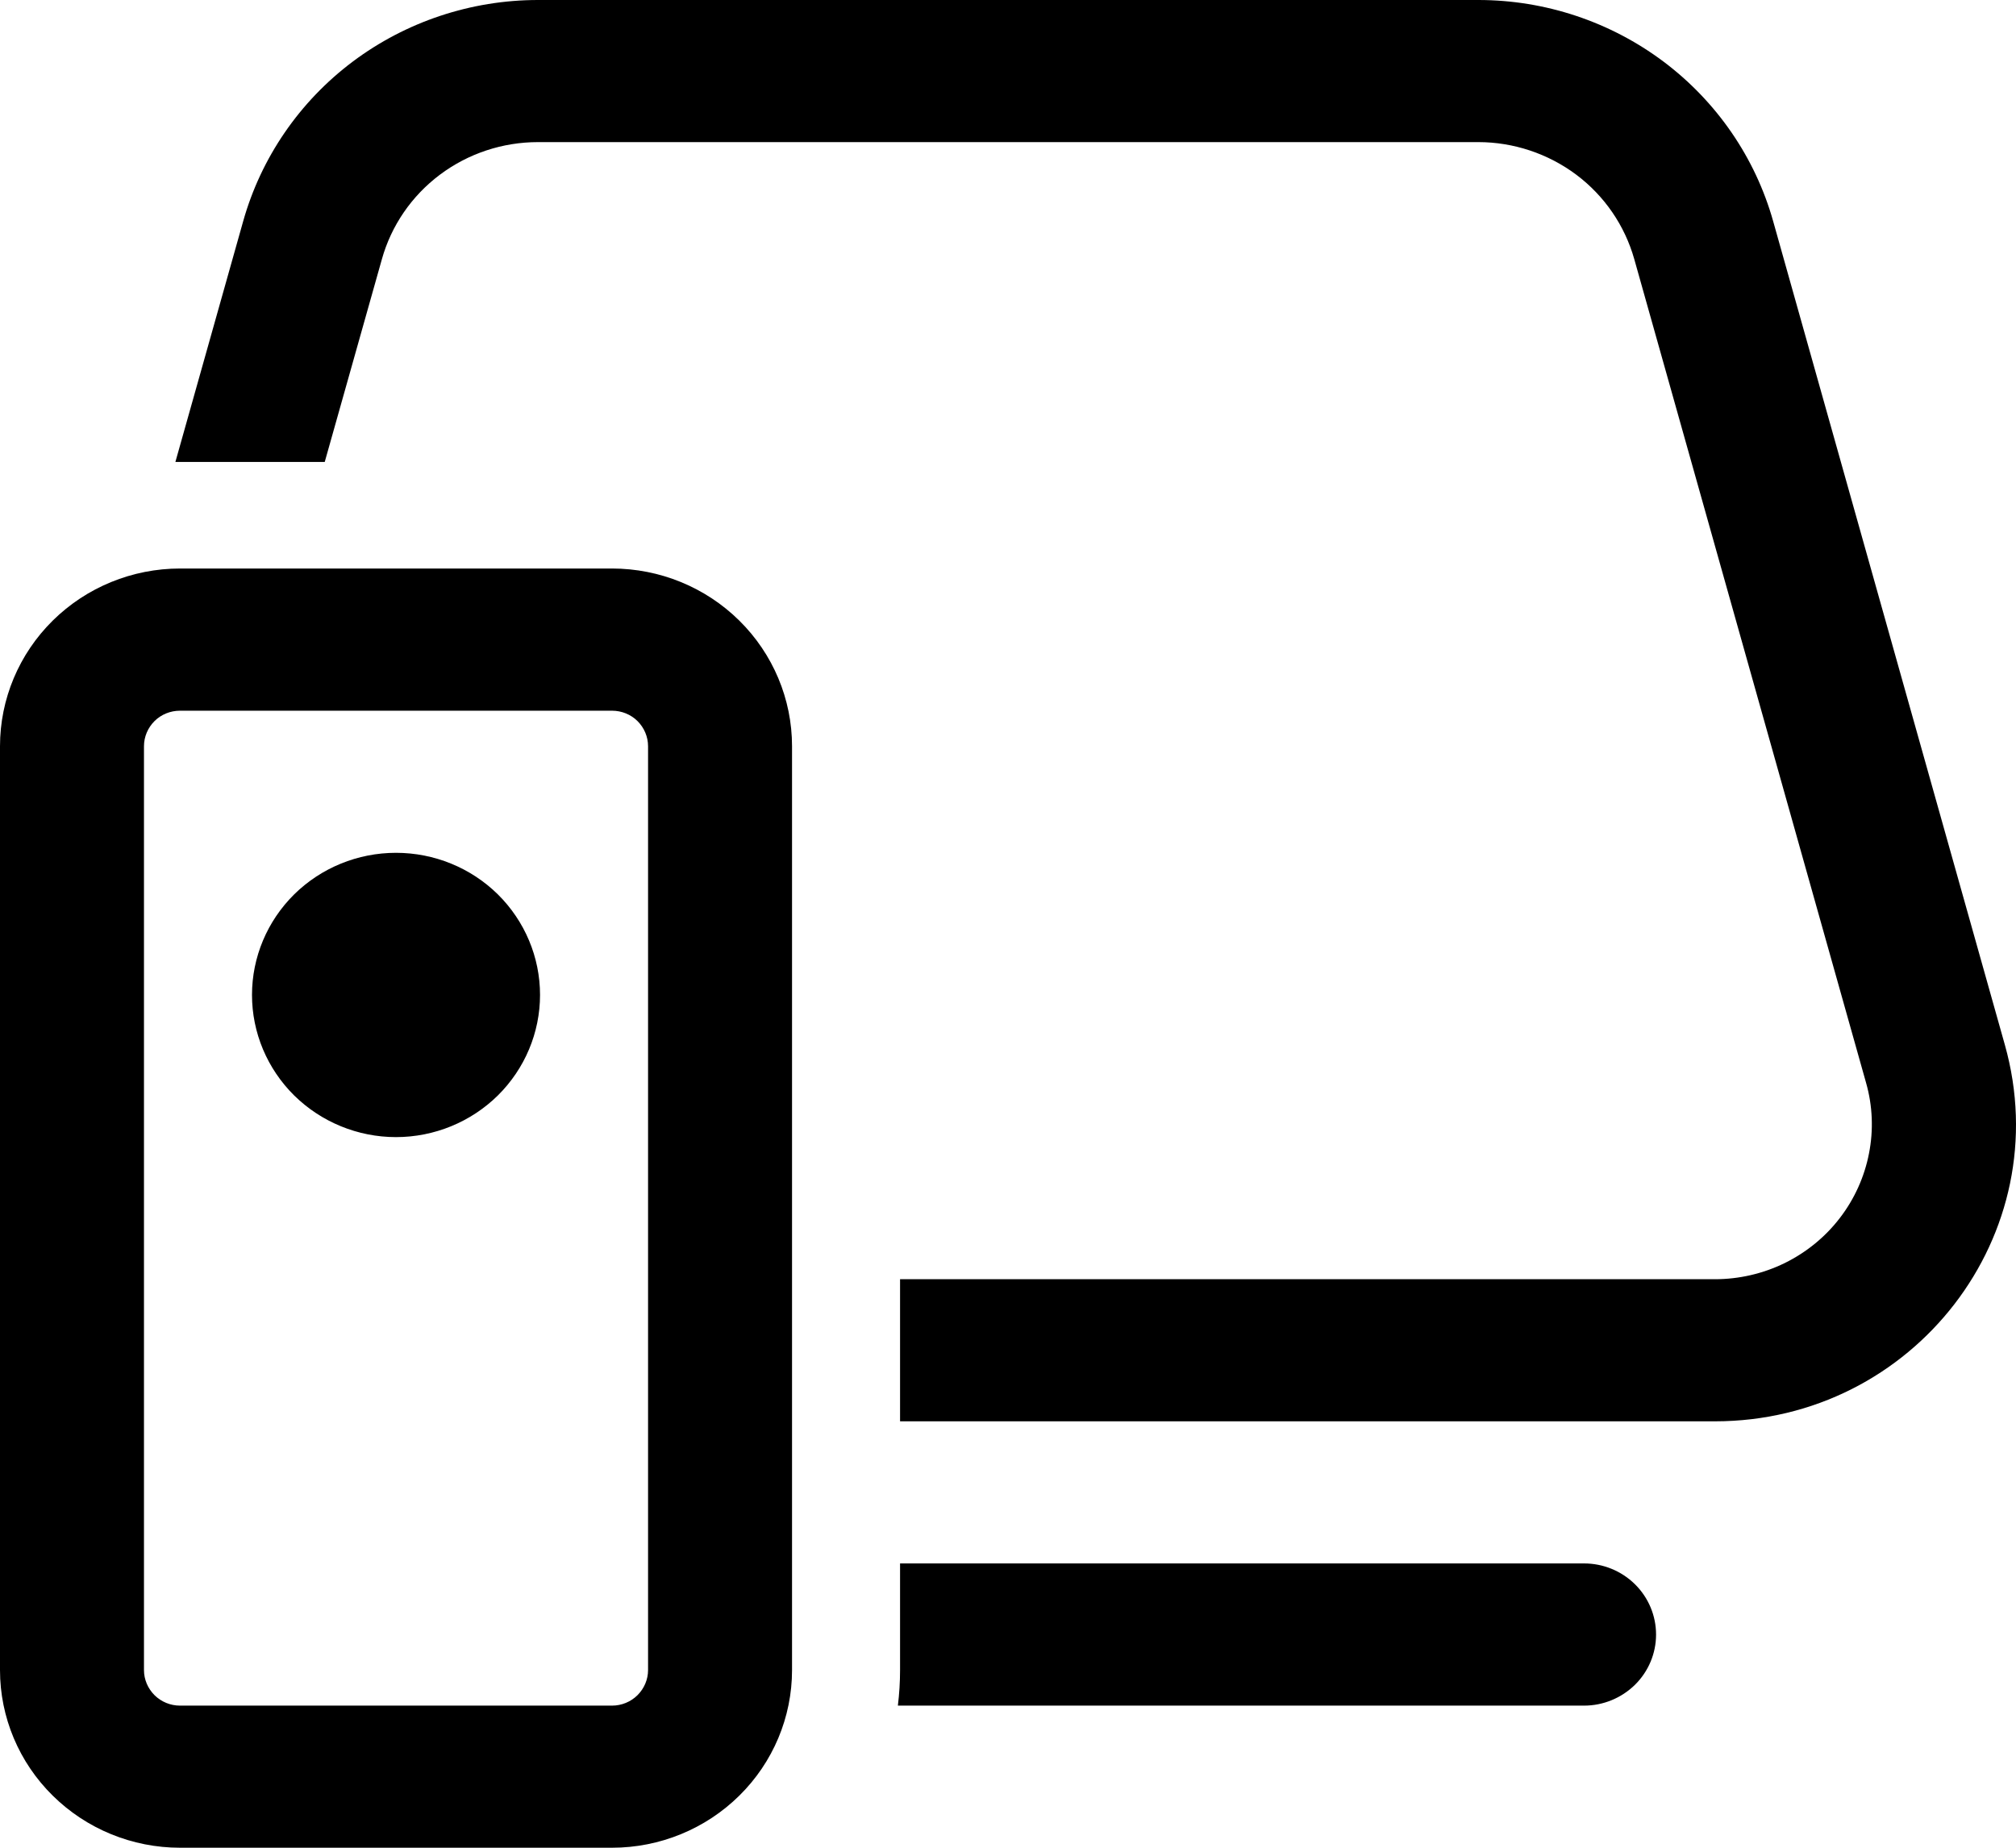
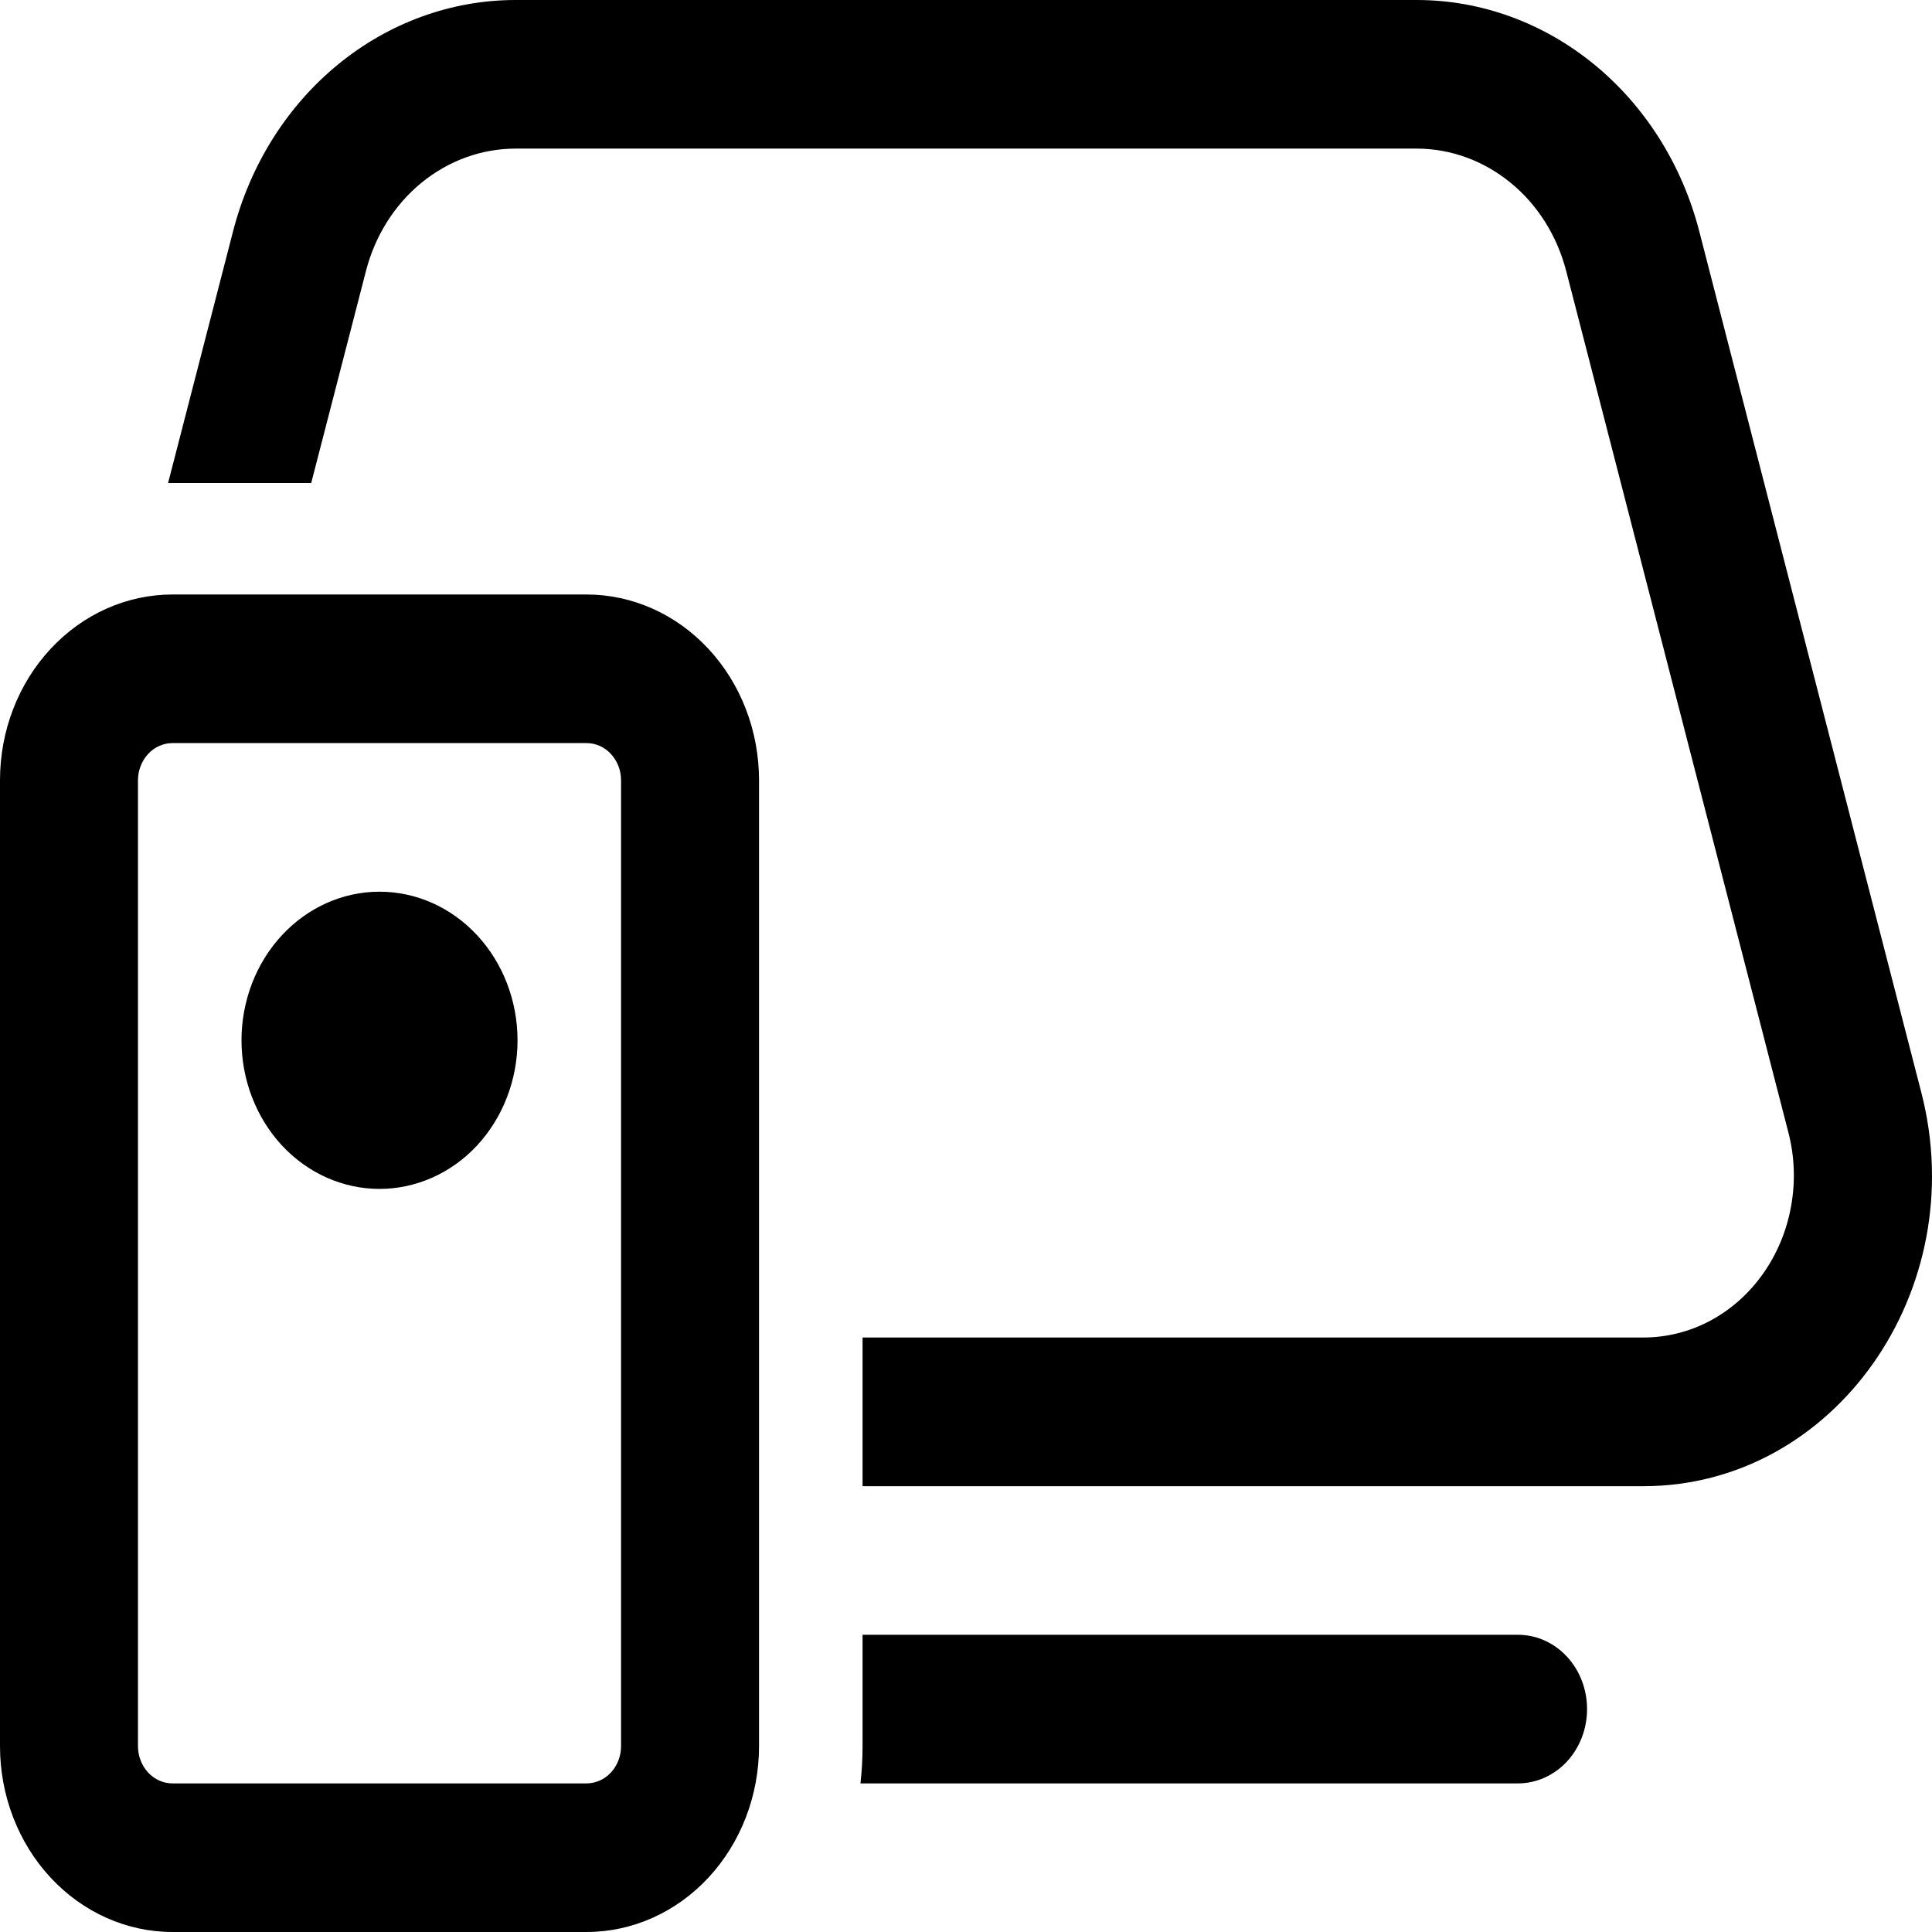
- <svg xmlns="http://www.w3.org/2000/svg" width="24" height="22" viewBox="0 0 24 22" fill="none">
-   <path d="M6.405 0C5.609 1.59436e-05 4.834 0.258 4.2 0.733C3.566 1.209 3.108 1.877 2.895 2.634L2.088 5.5H3.866L4.546 3.087C4.658 2.686 4.901 2.332 5.237 2.08C5.573 1.828 5.983 1.692 6.405 1.692H17.598C18.019 1.692 18.429 1.829 18.765 2.08C19.101 2.332 19.343 2.686 19.456 3.087L22.215 12.892C22.293 13.166 22.305 13.454 22.25 13.733C22.196 14.012 22.077 14.276 21.903 14.502C21.729 14.729 21.504 14.912 21.246 15.039C20.988 15.165 20.703 15.231 20.415 15.231H10.715V16.923H20.415C22.785 16.923 24.502 14.694 23.867 12.439L21.109 2.634C20.896 1.877 20.437 1.209 19.803 0.733C19.169 0.258 18.395 1.59436e-05 17.599 0H6.404H6.405ZM10.715 18.615H18.858C19.085 18.615 19.303 18.704 19.464 18.863C19.625 19.022 19.715 19.237 19.715 19.462C19.715 19.686 19.625 19.901 19.464 20.06C19.303 20.218 19.085 20.308 18.858 20.308H10.689C10.706 20.169 10.715 20.029 10.715 19.885V18.615ZM2.143 8.462C2.029 8.462 1.92 8.506 1.84 8.585C1.76 8.665 1.714 8.772 1.714 8.885V19.885C1.714 19.997 1.76 20.104 1.84 20.184C1.92 20.263 2.029 20.308 2.143 20.308H7.286C7.4 20.308 7.509 20.263 7.589 20.184C7.669 20.104 7.715 19.997 7.715 19.885V8.885C7.715 8.772 7.669 8.665 7.589 8.585C7.509 8.506 7.4 8.462 7.286 8.462H2.143ZM0 8.885C0 8.324 0.226 7.786 0.628 7.389C1.03 6.992 1.575 6.769 2.143 6.769H7.286C7.854 6.769 8.399 6.992 8.801 7.389C9.203 7.786 9.429 8.324 9.429 8.885V19.885C9.429 20.446 9.203 20.984 8.801 21.38C8.399 21.777 7.854 22 7.286 22H2.143C1.575 22 1.03 21.777 0.628 21.38C0.226 20.984 0 20.446 0 19.885V8.885ZM4.714 13.539C5.169 13.539 5.605 13.36 5.927 13.043C6.248 12.725 6.429 12.295 6.429 11.846C6.429 11.397 6.248 10.967 5.927 10.649C5.605 10.332 5.169 10.154 4.714 10.154C4.26 10.154 3.824 10.332 3.502 10.649C3.181 10.967 3 11.397 3 11.846C3 12.295 3.181 12.725 3.502 13.043C3.824 13.36 4.26 13.539 4.714 13.539Z" fill="black" />
+ <svg xmlns="http://www.w3.org/2000/svg" width="24" height="24" viewBox="0 0 24 24" fill="none">
+   <path d="M6.405 0C5.609 1.7393e-05 4.834 0.281 4.2 0.8C3.566 1.319 3.108 2.047 2.895 2.874L2.088 6H3.866L4.546 3.367C4.658 2.93 4.901 2.544 5.237 2.269C5.573 1.995 5.983 1.846 6.405 1.846H17.598C18.019 1.846 18.429 1.995 18.765 2.27C19.101 2.544 19.343 2.93 19.456 3.367L22.215 14.064C22.293 14.363 22.305 14.677 22.25 14.982C22.196 15.286 22.077 15.573 21.903 15.82C21.729 16.067 21.504 16.268 21.246 16.406C20.988 16.544 20.703 16.615 20.415 16.615H10.715V18.462H20.415C22.785 18.462 24.502 16.029 23.867 13.57L21.109 2.874C20.896 2.047 20.437 1.319 19.803 0.8C19.169 0.281 18.395 1.7393e-05 17.599 0H6.405ZM10.715 20.308H18.858C19.085 20.308 19.303 20.405 19.464 20.578C19.625 20.751 19.715 20.986 19.715 21.231C19.715 21.476 19.625 21.71 19.464 21.884C19.303 22.056 19.085 22.154 18.858 22.154H10.689C10.706 22.002 10.715 21.849 10.715 21.692V20.308ZM2.143 9.231C2.029 9.231 1.92 9.279 1.84 9.366C1.76 9.453 1.714 9.57 1.714 9.692V21.692C1.714 21.815 1.76 21.932 1.84 22.019C1.92 22.105 2.029 22.154 2.143 22.154H7.286C7.4 22.154 7.509 22.105 7.589 22.019C7.669 21.932 7.715 21.815 7.715 21.692V9.692C7.715 9.57 7.669 9.453 7.589 9.366C7.509 9.279 7.4 9.231 7.286 9.231H2.143ZM0 9.692C0 9.08 0.226 8.493 0.628 8.061C1.03 7.628 1.575 7.385 2.143 7.385H7.286C7.854 7.385 8.399 7.628 8.801 8.061C9.203 8.493 9.429 9.08 9.429 9.692V21.692C9.429 22.304 9.203 22.891 8.801 23.324C8.399 23.757 7.854 24 7.286 24H2.143C1.575 24 1.03 23.757 0.628 23.324C0.226 22.891 0 22.304 0 21.692V9.692ZM4.714 14.769C5.169 14.769 5.605 14.575 5.927 14.229C6.248 13.882 6.429 13.413 6.429 12.923C6.429 12.433 6.248 11.964 5.927 11.618C5.605 11.271 5.169 11.077 4.714 11.077C4.26 11.077 3.824 11.271 3.502 11.618C3.181 11.964 3 12.433 3 12.923C3 13.413 3.181 13.882 3.502 14.229C3.824 14.575 4.26 14.769 4.714 14.769Z" fill="black" />
</svg>
